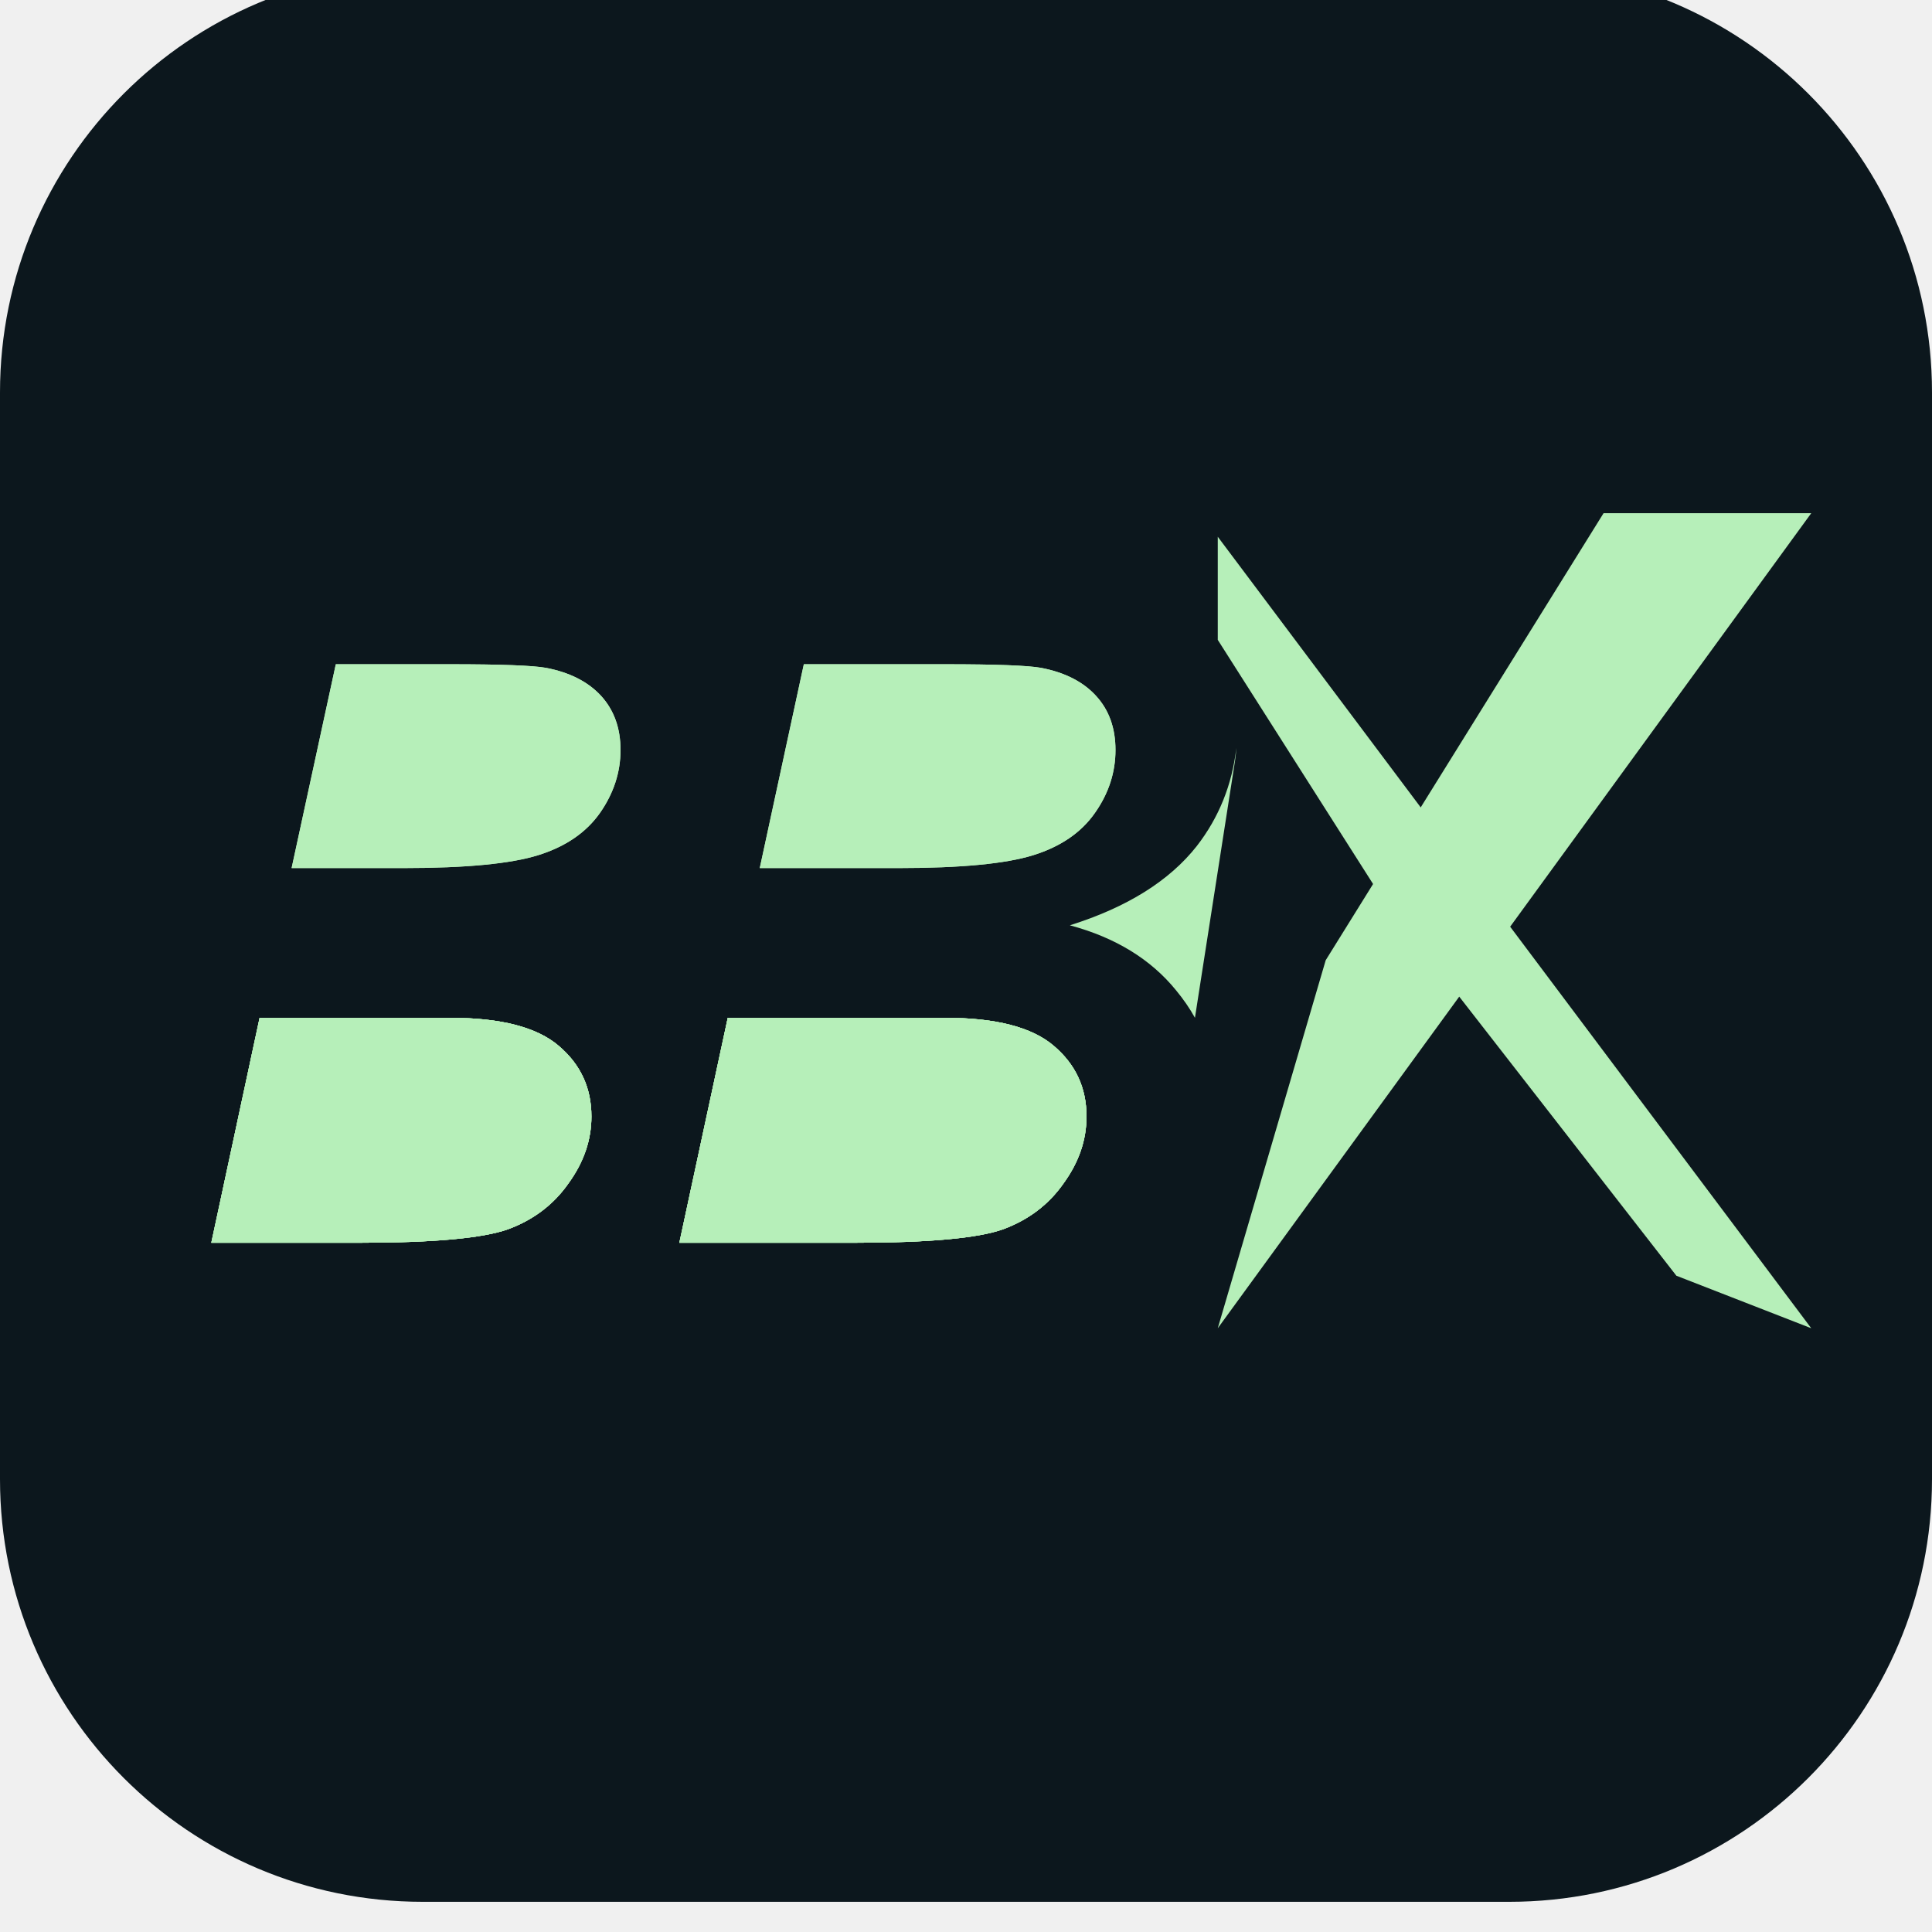
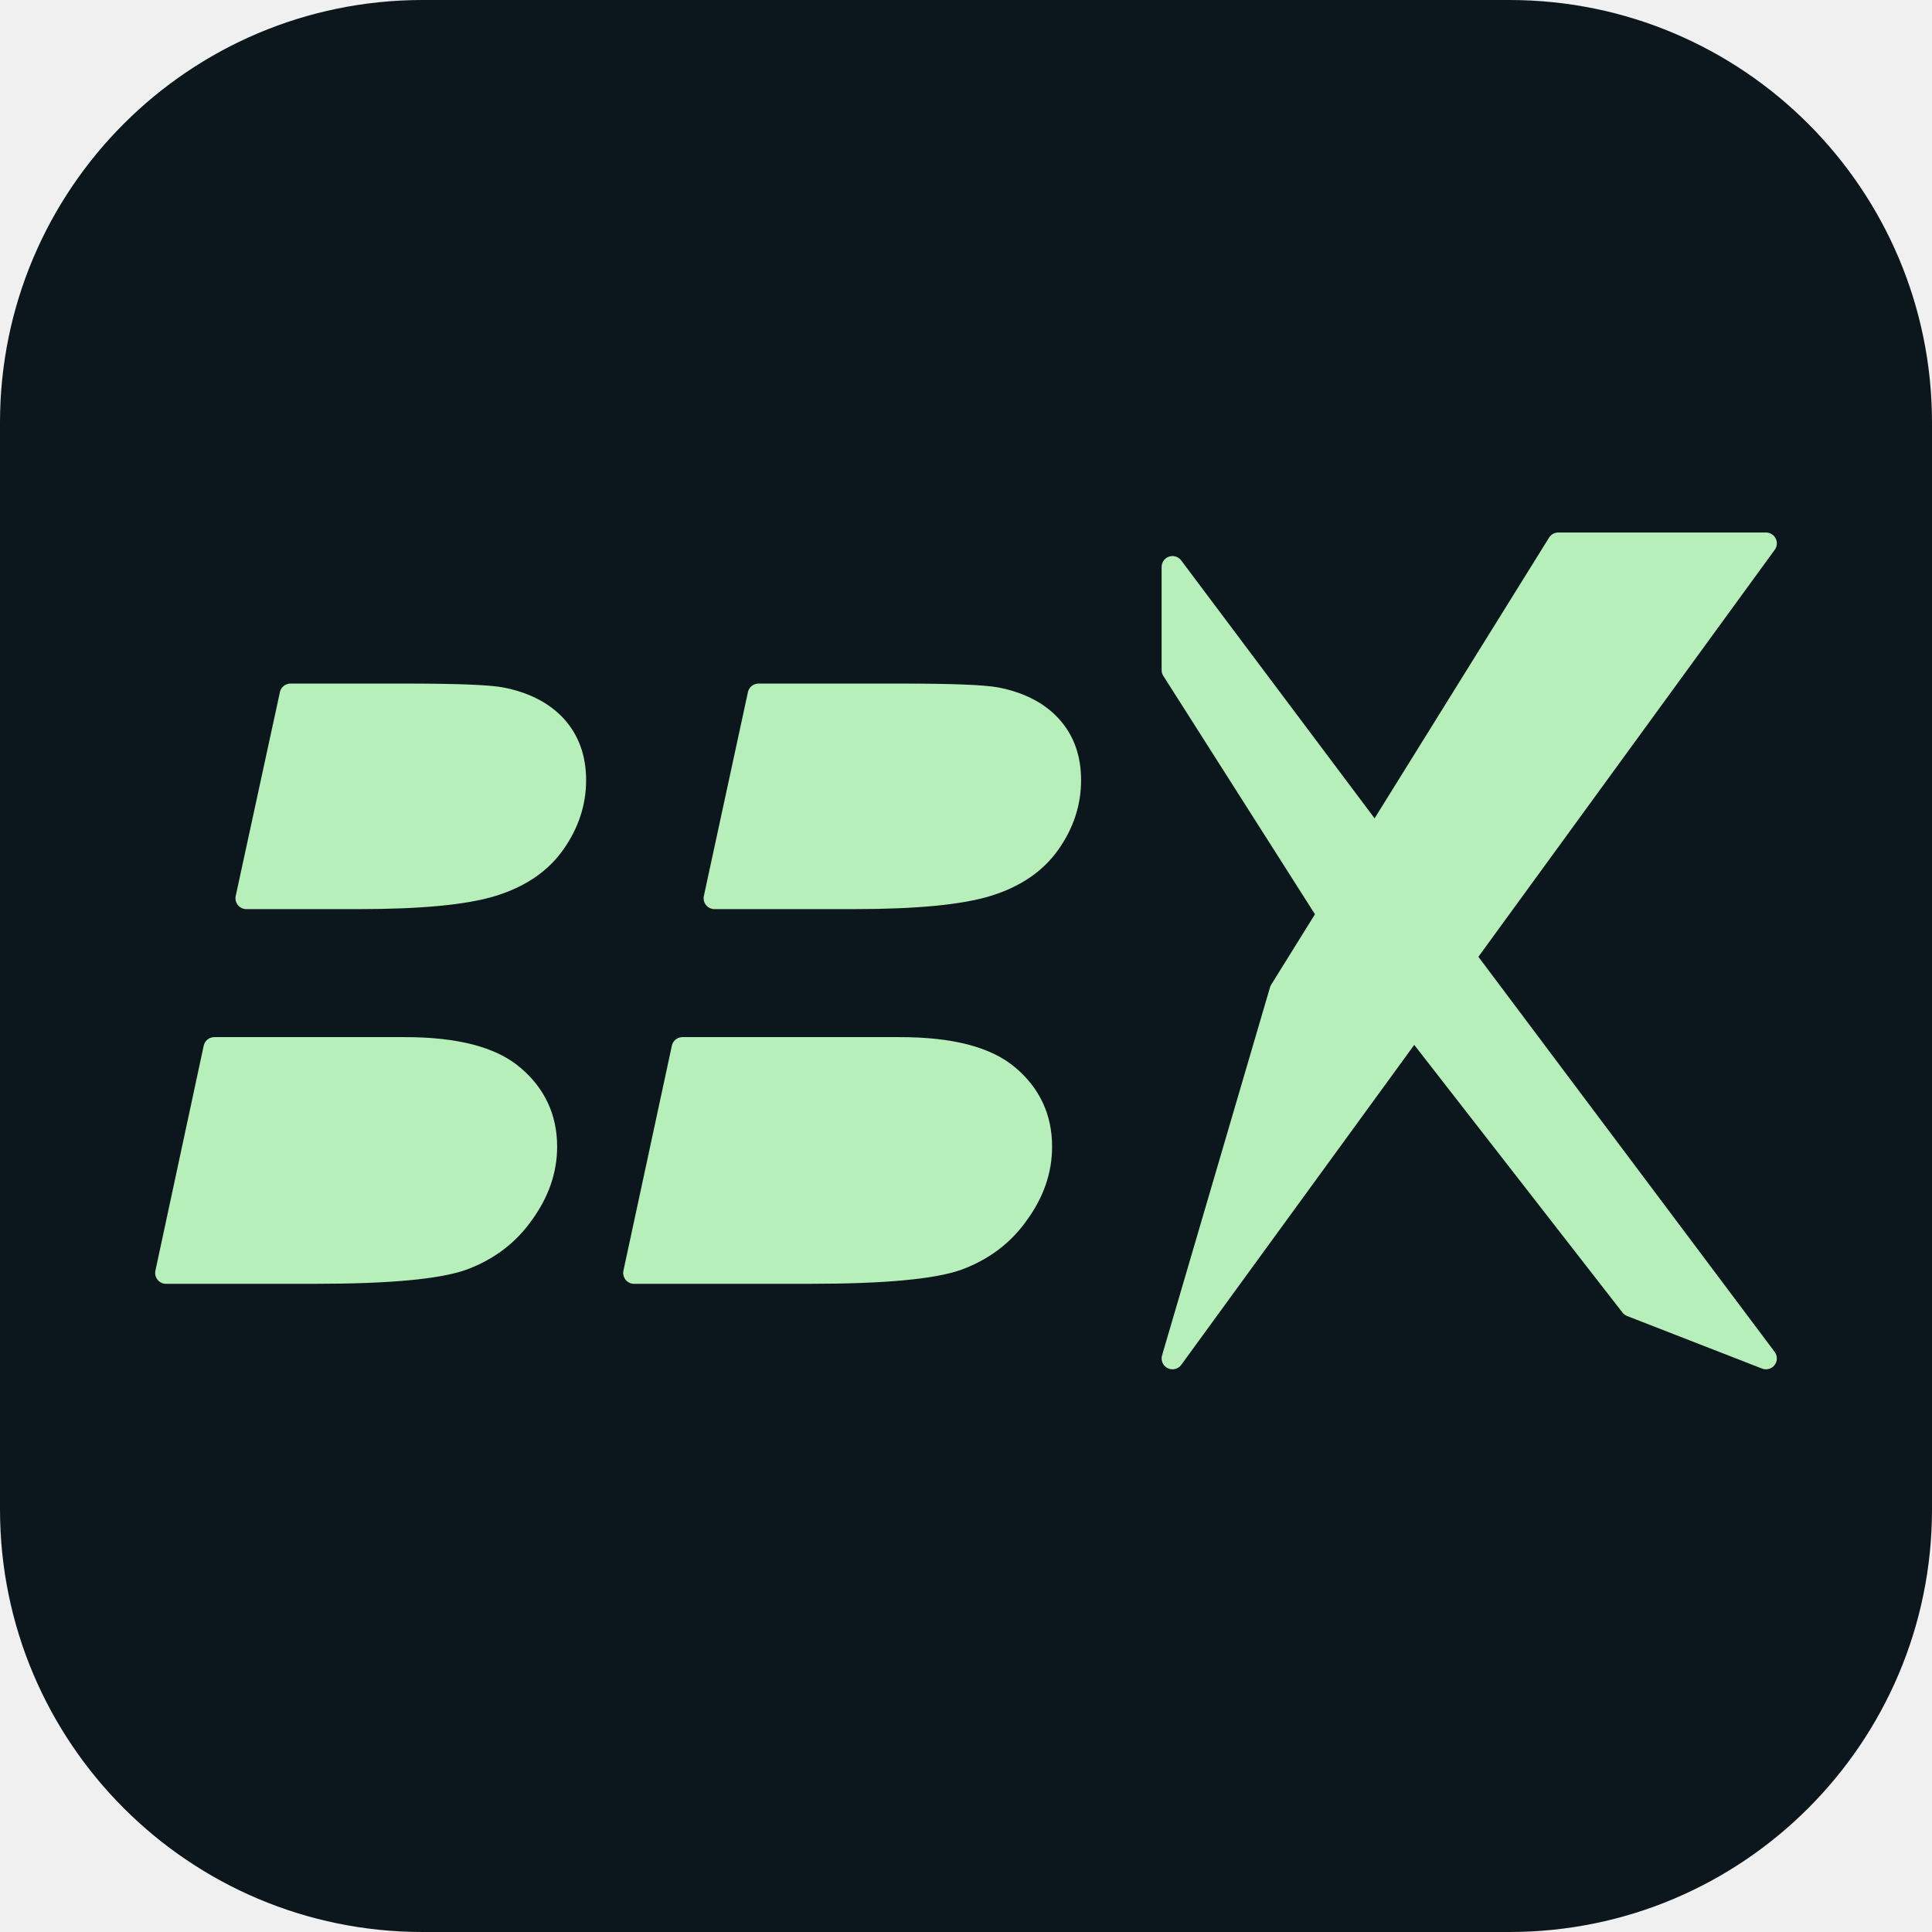
<svg xmlns="http://www.w3.org/2000/svg" width="16" height="16" viewBox="0 0 16 16" fill="none">
  <g clip-path="url(#clip0_1399_490)">
-     <path d="M12.5 -0.25H3.5C1.567 -0.25 0 1.317 0 3.25V12.25C0 14.183 1.567 15.75 3.5 15.75H12.5C14.433 15.75 16 14.183 16 12.25V3.25C16 1.317 14.433 -0.25 12.5 -0.25Z" fill="#0C171D" />
-     <path d="M7.828 8.429C8.248 8.429 8.548 8.507 8.728 8.662C8.908 8.815 8.998 9.009 8.998 9.246C8.998 9.441 8.935 9.625 8.808 9.8C8.685 9.976 8.518 10.102 8.308 10.18C8.101 10.254 7.693 10.292 7.082 10.292H5.626L6.027 8.429H7.828Z" fill="#B6EFB9" />
-     <path d="M7.828 5.501C8.248 5.501 8.513 5.511 8.623 5.531C8.82 5.569 8.972 5.647 9.078 5.764C9.185 5.881 9.238 6.03 9.238 6.211C9.238 6.396 9.182 6.57 9.068 6.732C8.955 6.894 8.785 7.011 8.558 7.082C8.331 7.153 7.959 7.189 7.442 7.189H6.292L6.657 5.501H7.828Z" fill="#B6EFB9" />
-     <path d="M10.239 6.193C10.237 6.228 10.233 6.264 10.228 6.3L9.896 8.429C9.853 8.351 9.801 8.276 9.741 8.203C9.531 7.944 9.237 7.764 8.86 7.663C9.334 7.514 9.684 7.295 9.911 7.007C10.095 6.77 10.204 6.498 10.239 6.193Z" fill="#B6EFB9" />
-     <path d="M7.828 8.429C8.248 8.429 8.548 8.507 8.728 8.662C8.908 8.815 8.998 9.009 8.998 9.246C8.998 9.441 8.935 9.625 8.808 9.8C8.685 9.976 8.518 10.102 8.308 10.18C8.101 10.254 7.693 10.292 7.082 10.292H5.626L6.027 8.429H7.828Z" fill="#B6EFB9" />
-     <path d="M7.828 5.501C8.248 5.501 8.513 5.511 8.623 5.531C8.82 5.569 8.972 5.647 9.078 5.764C9.185 5.881 9.238 6.03 9.238 6.211C9.238 6.396 9.182 6.57 9.068 6.732C8.955 6.894 8.785 7.011 8.558 7.082C8.331 7.153 7.959 7.189 7.442 7.189H6.292L6.657 5.501H7.828Z" fill="#B6EFB9" />
-     <path d="M7.828 8.429C8.248 8.429 8.548 8.507 8.728 8.662C8.908 8.815 8.998 9.009 8.998 9.246C8.998 9.441 8.935 9.625 8.808 9.8C8.685 9.976 8.518 10.102 8.308 10.18C8.101 10.254 7.693 10.292 7.082 10.292H5.626L6.027 8.429H7.828Z" fill="#B6EFB9" />
-     <path d="M7.828 8.429C8.248 8.429 8.548 8.507 8.728 8.662C8.908 8.815 8.998 9.009 8.998 9.246C8.998 9.441 8.935 9.625 8.808 9.8C8.685 9.976 8.518 10.102 8.308 10.18C8.101 10.254 7.693 10.292 7.082 10.292H5.626L6.027 8.429H7.828Z" fill="#B6EFB9" />
-     <path d="M3.728 8.429C4.148 8.429 4.448 8.507 4.628 8.662C4.808 8.815 4.898 9.009 4.898 9.246C4.898 9.441 4.835 9.625 4.708 9.8C4.585 9.976 4.418 10.102 4.208 10.18C4.001 10.254 3.593 10.292 2.982 10.292H1.75L2.15 8.429H3.728Z" fill="#B6EFB9" />
-     <path d="M3.728 5.501C4.148 5.501 4.413 5.511 4.523 5.531C4.72 5.569 4.872 5.647 4.979 5.764C5.085 5.881 5.139 6.03 5.139 6.211C5.139 6.396 5.082 6.57 4.969 6.732C4.855 6.894 4.685 7.011 4.458 7.082C4.231 7.153 3.86 7.189 3.343 7.189H2.415L2.781 5.501H3.728Z" fill="#B6EFB9" />
-     <path d="M3.728 8.429C4.148 8.429 4.448 8.507 4.628 8.662C4.808 8.815 4.898 9.009 4.898 9.246C4.898 9.441 4.835 9.625 4.708 9.8C4.585 9.976 4.418 10.102 4.208 10.18C4.001 10.254 3.593 10.292 2.982 10.292H1.75L2.15 8.429H3.728Z" fill="#B6EFB9" />
-     <path d="M3.728 5.501C4.148 5.501 4.413 5.511 4.523 5.531C4.72 5.569 4.872 5.647 4.979 5.764C5.085 5.881 5.139 6.03 5.139 6.211C5.139 6.396 5.082 6.57 4.969 6.732C4.855 6.894 4.685 7.011 4.458 7.082C4.231 7.153 3.86 7.189 3.343 7.189H2.415L2.781 5.501H3.728Z" fill="#B6EFB9" />
-     <path d="M3.728 8.429C4.148 8.429 4.448 8.507 4.628 8.662C4.808 8.815 4.898 9.009 4.898 9.246C4.898 9.441 4.835 9.625 4.708 9.8C4.585 9.976 4.418 10.102 4.208 10.18C4.001 10.254 3.593 10.292 2.982 10.292H1.75L2.15 8.429H3.728Z" fill="#B6EFB9" />
-     <path d="M3.728 8.429C4.148 8.429 4.448 8.507 4.628 8.662C4.808 8.815 4.898 9.009 4.898 9.246C4.898 9.441 4.835 9.625 4.708 9.8C4.585 9.976 4.418 10.102 4.208 10.18C4.001 10.254 3.593 10.292 2.982 10.292H1.75L2.15 8.429H3.728Z" fill="#B6EFB9" />
-     <path d="M10.085 11L15 4.25H13.28L10.979 7.952L10.085 11Z" fill="#B6EFB9" />
-     <path d="M10.085 4.445V5.299L11.426 7.407L13.883 10.565L15 11L10.085 4.445Z" fill="#B6EFB9" />
+     <path d="M12.5 0H3.5C1.567 0 0 1.567 0 3.5V12.5C0 14.433 1.567 16 3.5 16H12.5C14.433 16 16 14.433 16 12.5V3.5C16 1.567 14.433 0 12.5 0Z" fill="#0C171D" />
+     <path d="M7.453 8.679C7.873 8.679 8.173 8.757 8.353 8.912C8.533 9.065 8.623 9.259 8.623 9.496C8.623 9.691 8.56 9.875 8.433 10.05C8.31 10.226 8.143 10.352 7.933 10.43C7.726 10.504 7.318 10.542 6.707 10.542H5.251L5.652 8.679H7.453Z" fill="#B6EFB9" stroke="#B6EFB9" stroke-width="0.18" stroke-linejoin="round" />
+     <path d="M7.453 5.751C7.873 5.751 8.138 5.761 8.248 5.781C8.445 5.819 8.597 5.897 8.703 6.014C8.81 6.131 8.863 6.28 8.863 6.461C8.863 6.646 8.807 6.82 8.693 6.982C8.58 7.144 8.41 7.261 8.183 7.332C7.956 7.403 7.584 7.439 7.067 7.439H5.917L6.282 5.751H7.453Z" fill="#B6EFB9" stroke="#B6EFB9" stroke-width="0.18" stroke-linejoin="round" />
+     <path d="M3.353 8.679C3.773 8.679 4.073 8.757 4.253 8.912C4.433 9.065 4.524 9.259 4.524 9.496C4.524 9.691 4.46 9.875 4.333 10.05C4.21 10.226 4.043 10.352 3.833 10.43C3.626 10.504 3.218 10.542 2.607 10.542H1.375L1.775 8.679H3.353Z" fill="#B6EFB9" stroke="#B6EFB9" stroke-width="0.18" stroke-linejoin="round" />
+     <path d="M3.353 5.751C3.773 5.751 4.038 5.761 4.148 5.781C4.345 5.819 4.497 5.897 4.604 6.014C4.71 6.131 4.764 6.28 4.764 6.461C4.764 6.646 4.707 6.82 4.593 6.982C4.48 7.144 4.31 7.261 4.083 7.332C3.857 7.403 3.485 7.439 2.968 7.439H2.04L2.406 5.751H3.353Z" fill="#B6EFB9" stroke="#B6EFB9" stroke-width="0.18" stroke-linejoin="round" />
+     <path d="M9.71 11.25L14.625 4.5H12.905L10.604 8.202L9.71 11.25Z" fill="#B6EFB9" stroke="#B6EFB9" stroke-width="0.18" stroke-linejoin="round" />
+     <path d="M9.71 4.695V5.549L11.051 7.657L13.508 10.815L14.625 11.25L9.71 4.695Z" fill="#B6EFB9" stroke="#B6EFB9" stroke-width="0.18" stroke-linejoin="round" />
  </g>
  <defs>
    <clipPath id="clip0_1399_490">
      <rect width="16" height="16" fill="white" />
    </clipPath>
  </defs>
</svg>
